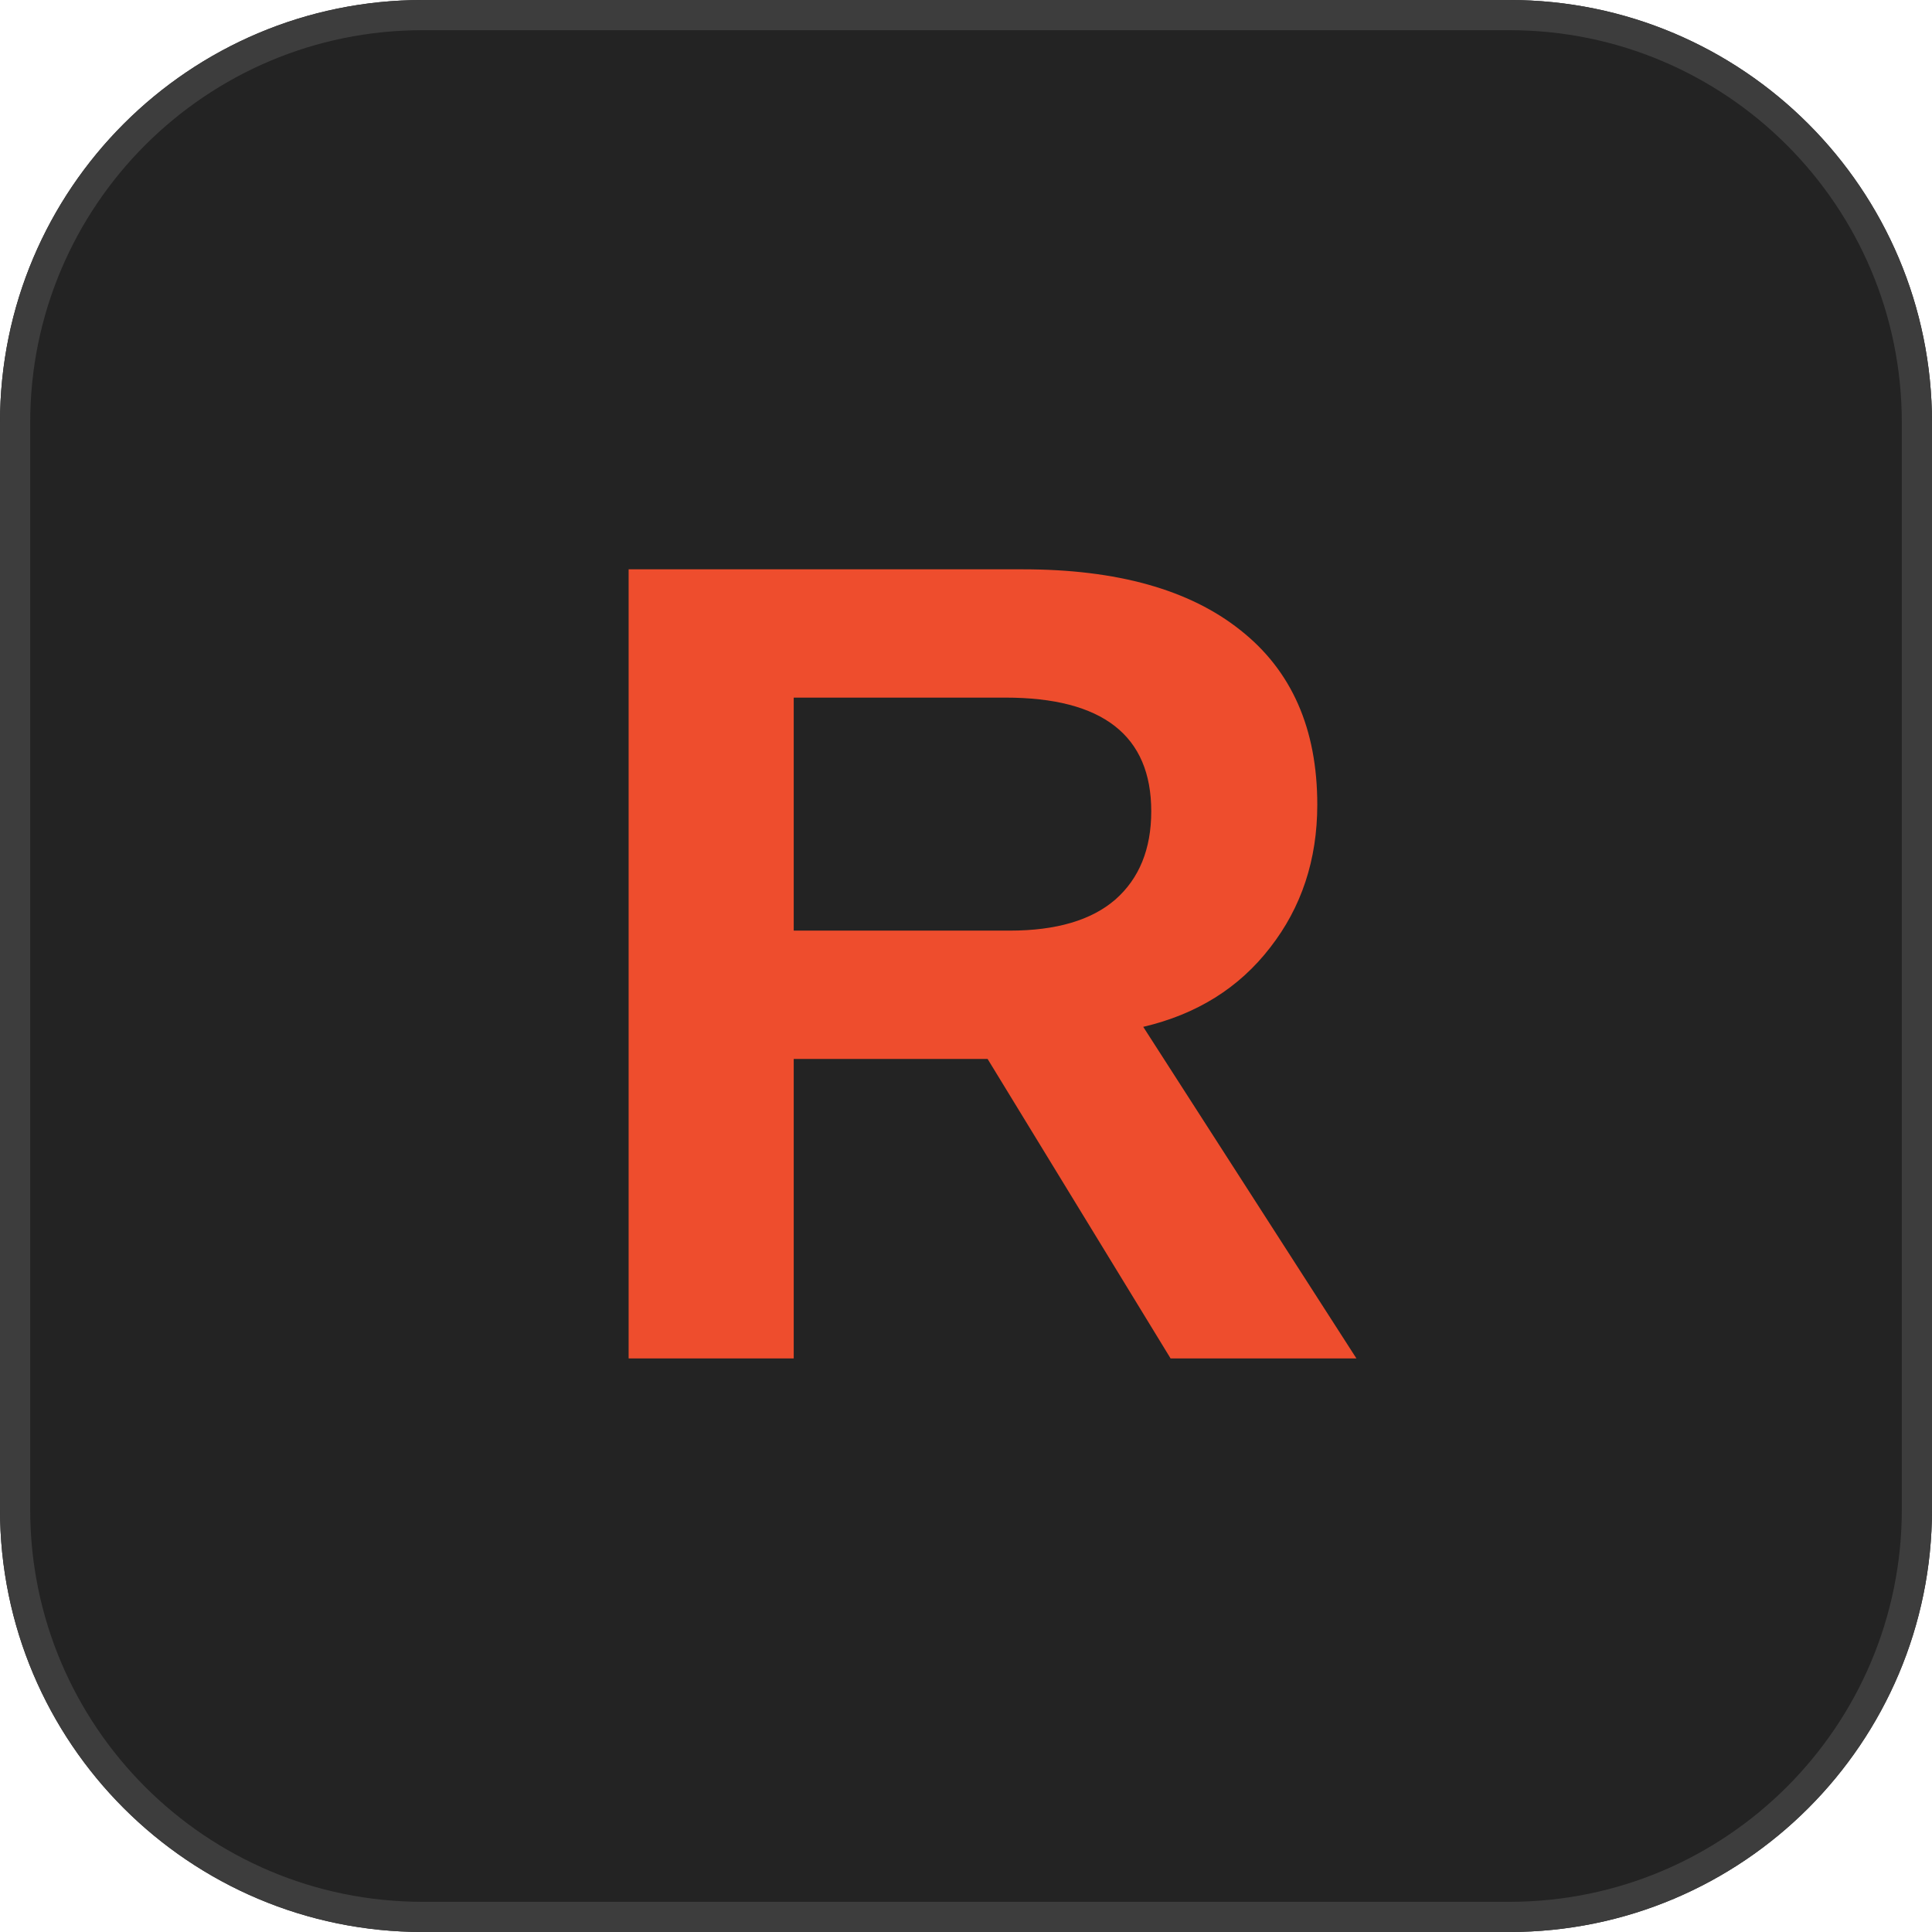
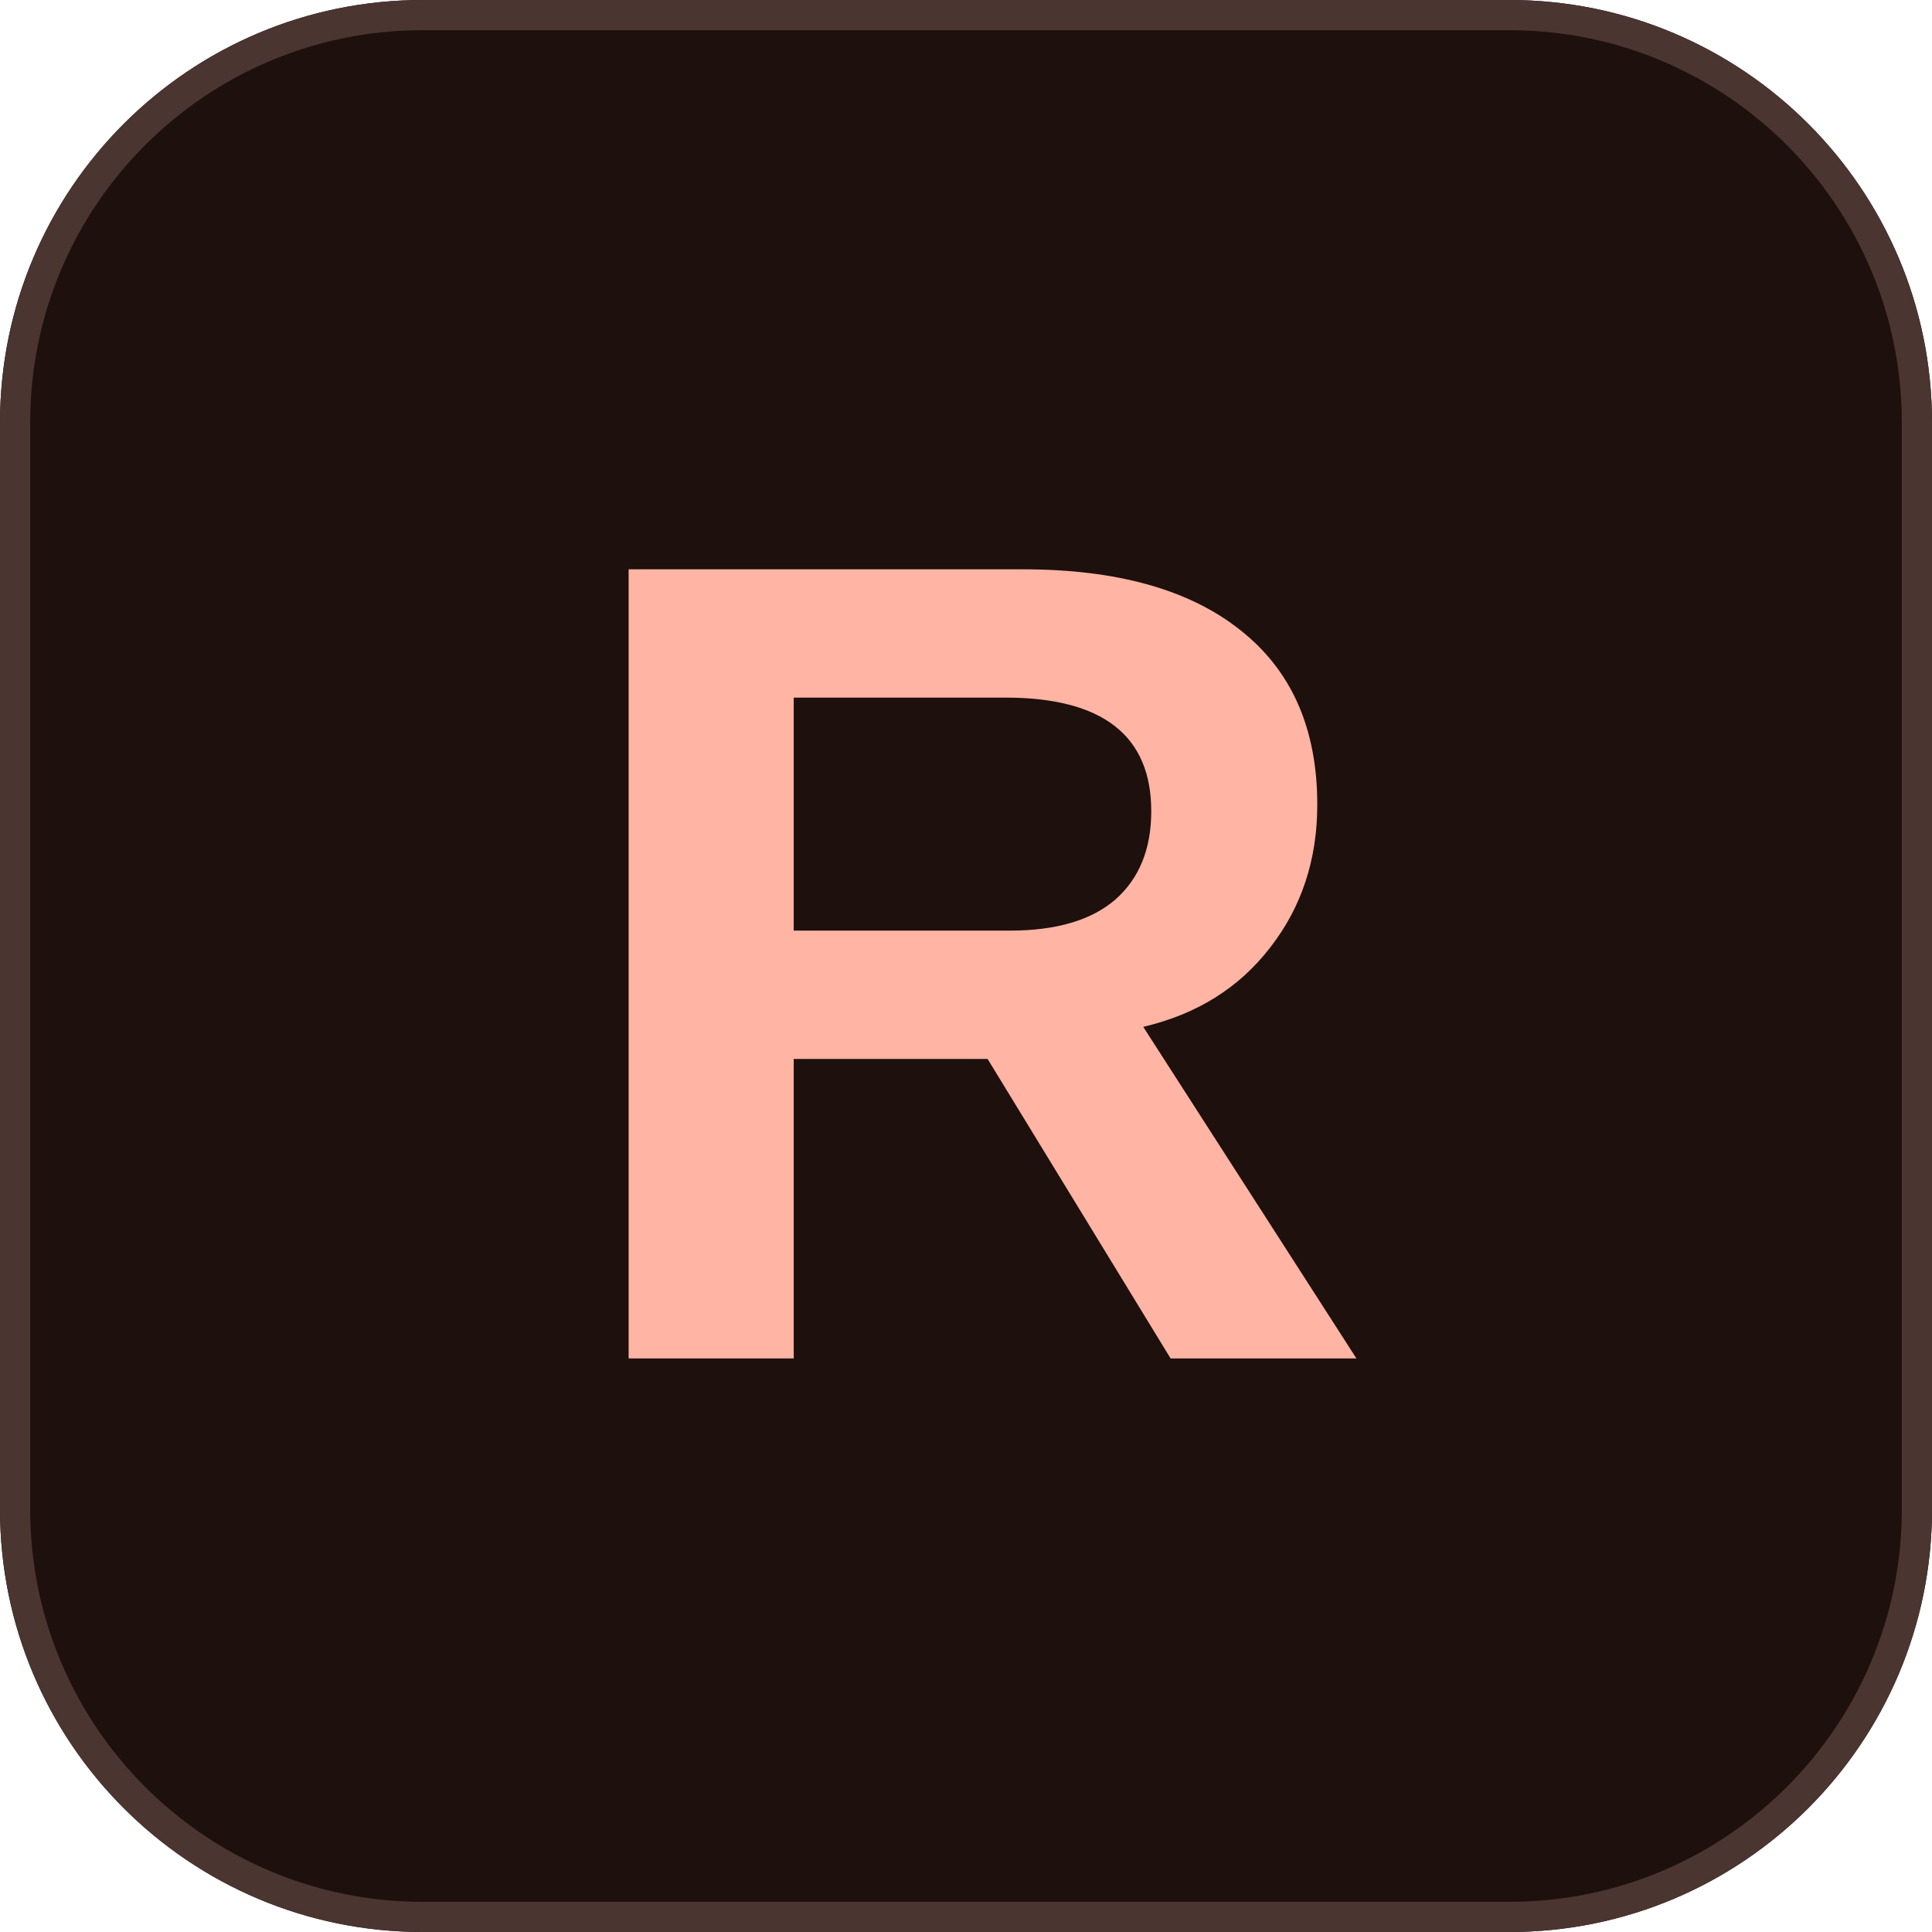
<svg xmlns="http://www.w3.org/2000/svg" viewBox="0 0 64 64">
-   <rect width="64" height="64" rx="14" fill="#232323" />
-   <rect x="0.5" y="0.5" width="63" height="63" rx="13.5" fill="none" stroke="#3d3d3d" />
-   <text x="32" y="45" text-anchor="middle" font-family="Helvetica Neue, Arial, sans-serif" font-size="38" font-weight="700" letter-spacing="-2" fill="#ee4d2d">R</text>
+   <rect width="64" height="64" rx="14" fill="#1e100d" />
+   <rect x="0.5" y="0.5" width="63" height="63" rx="13.5" fill="none" stroke="#4a3530" />
+   <text x="32" y="45" text-anchor="middle" font-family="Helvetica Neue, Arial, sans-serif" font-size="38" font-weight="700" letter-spacing="-2" fill="#ffb4a4">R</text>
</svg>
